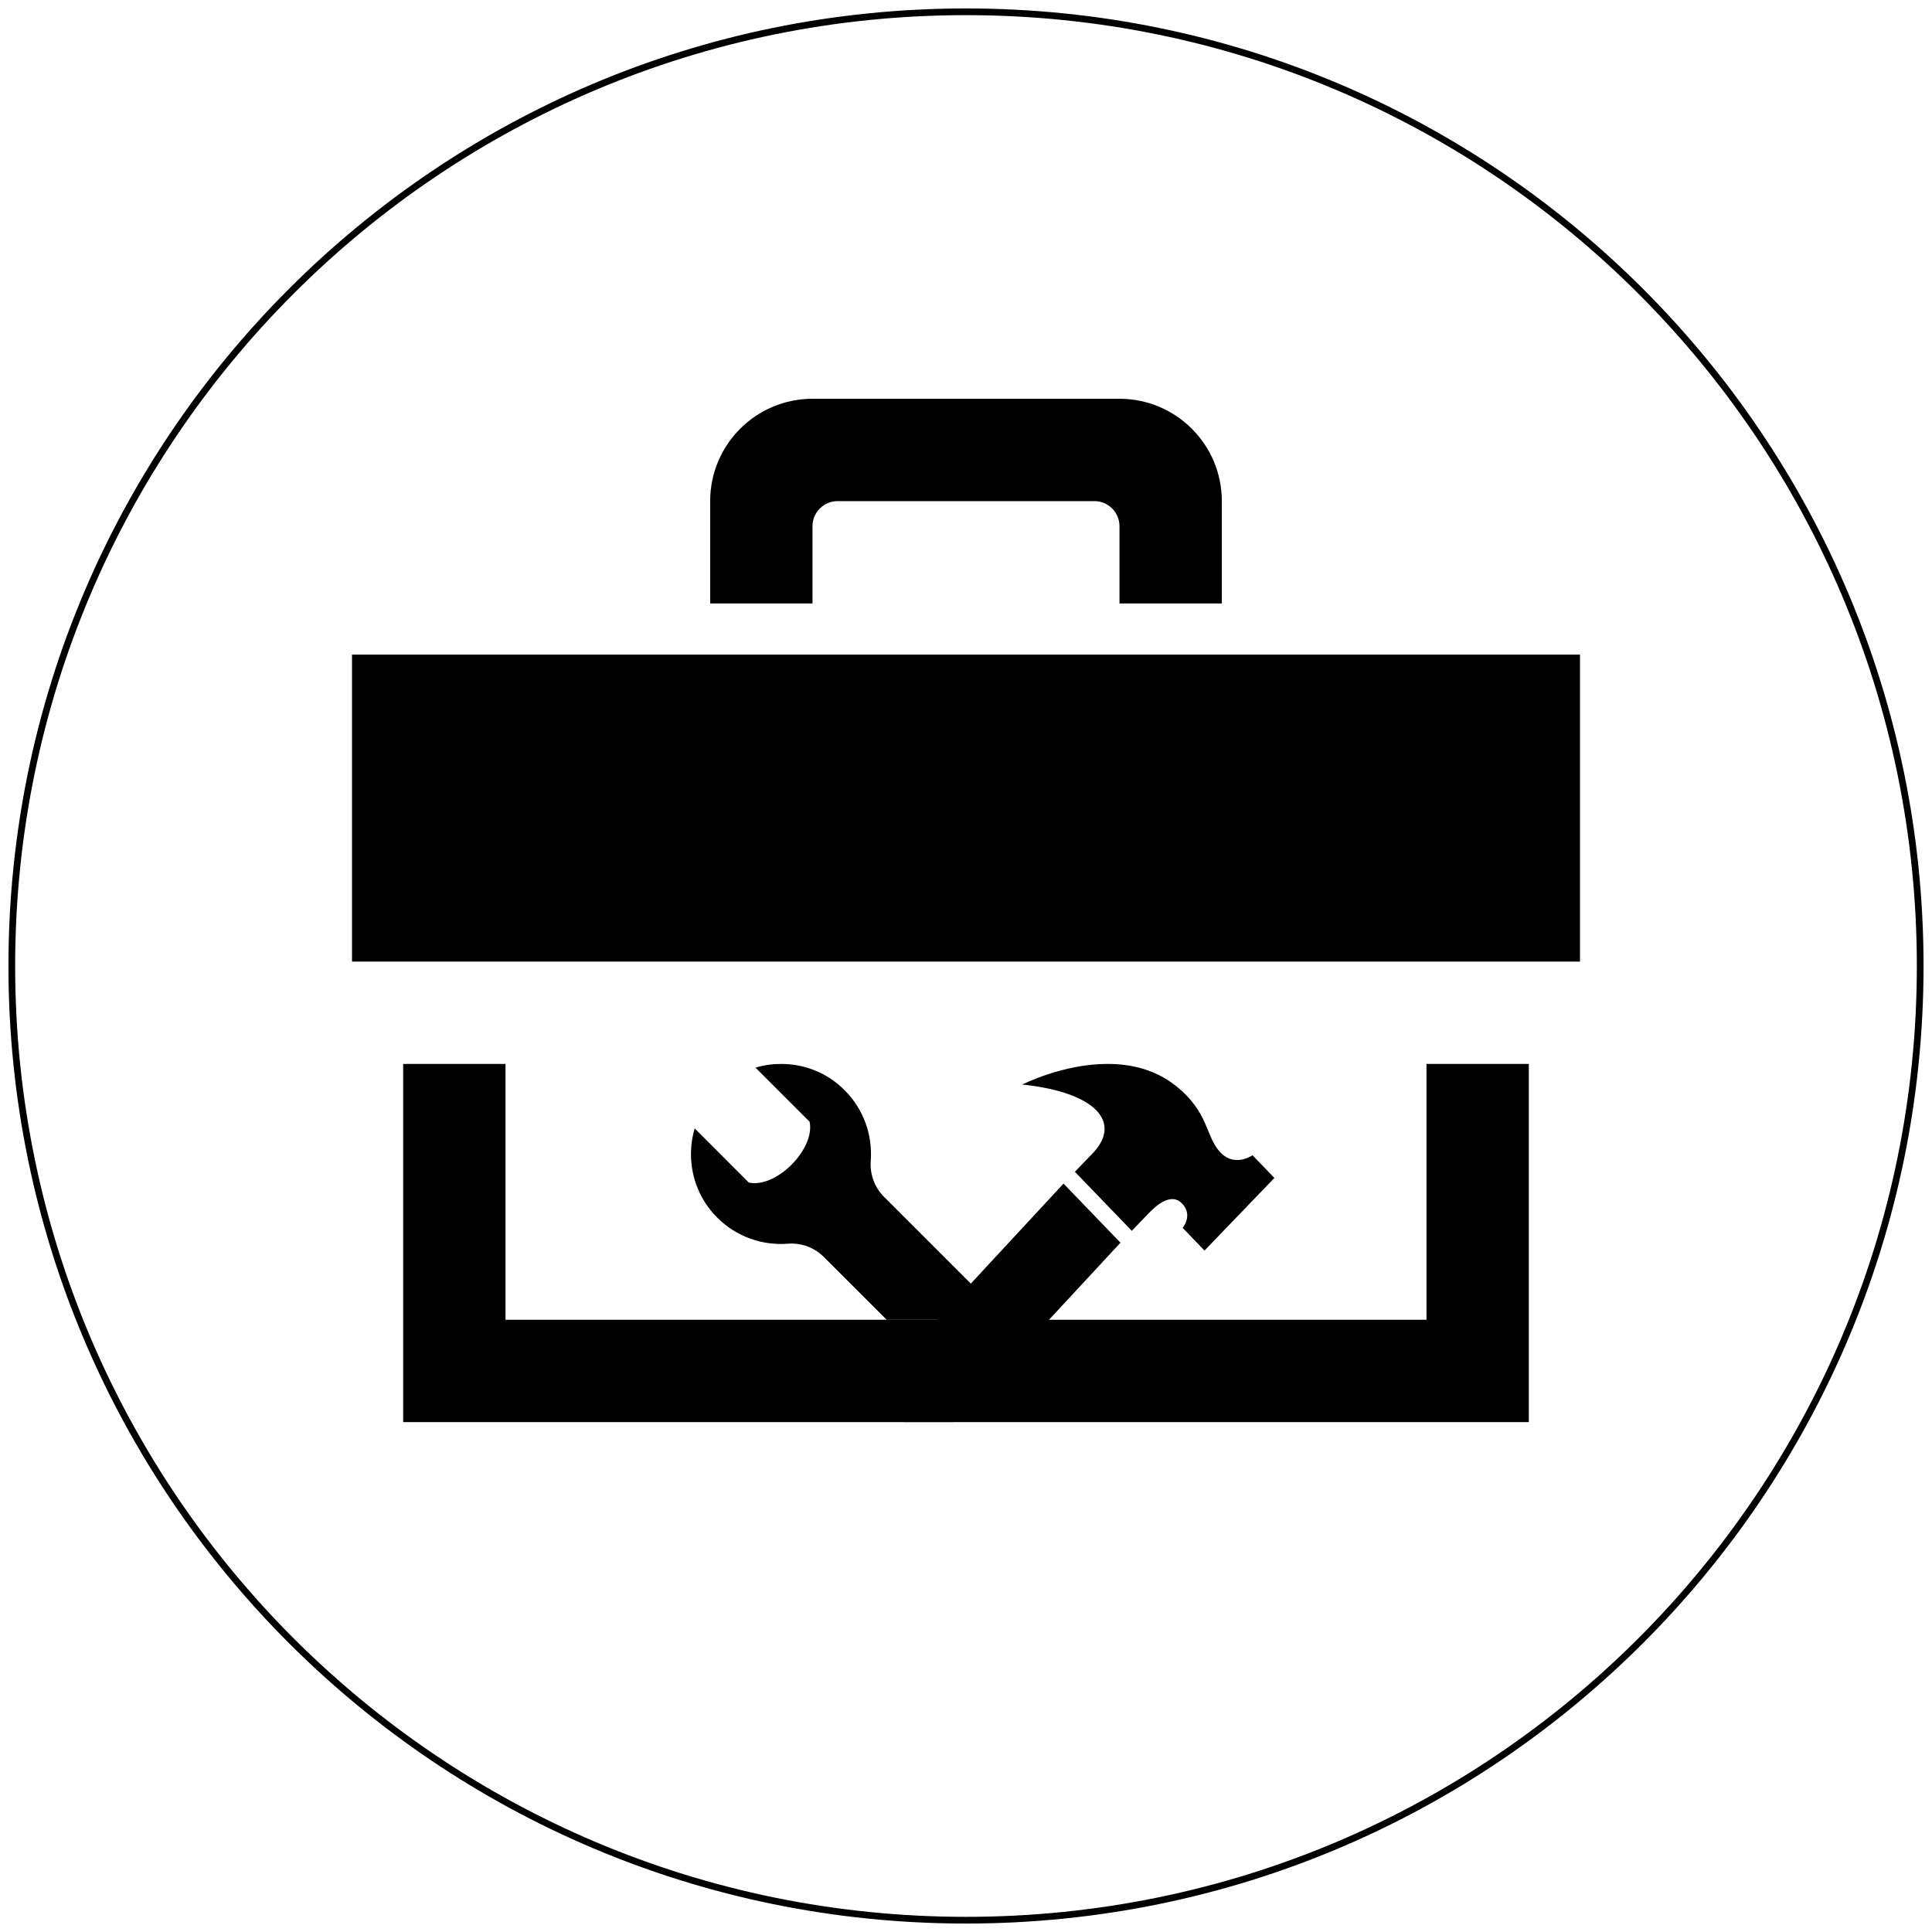
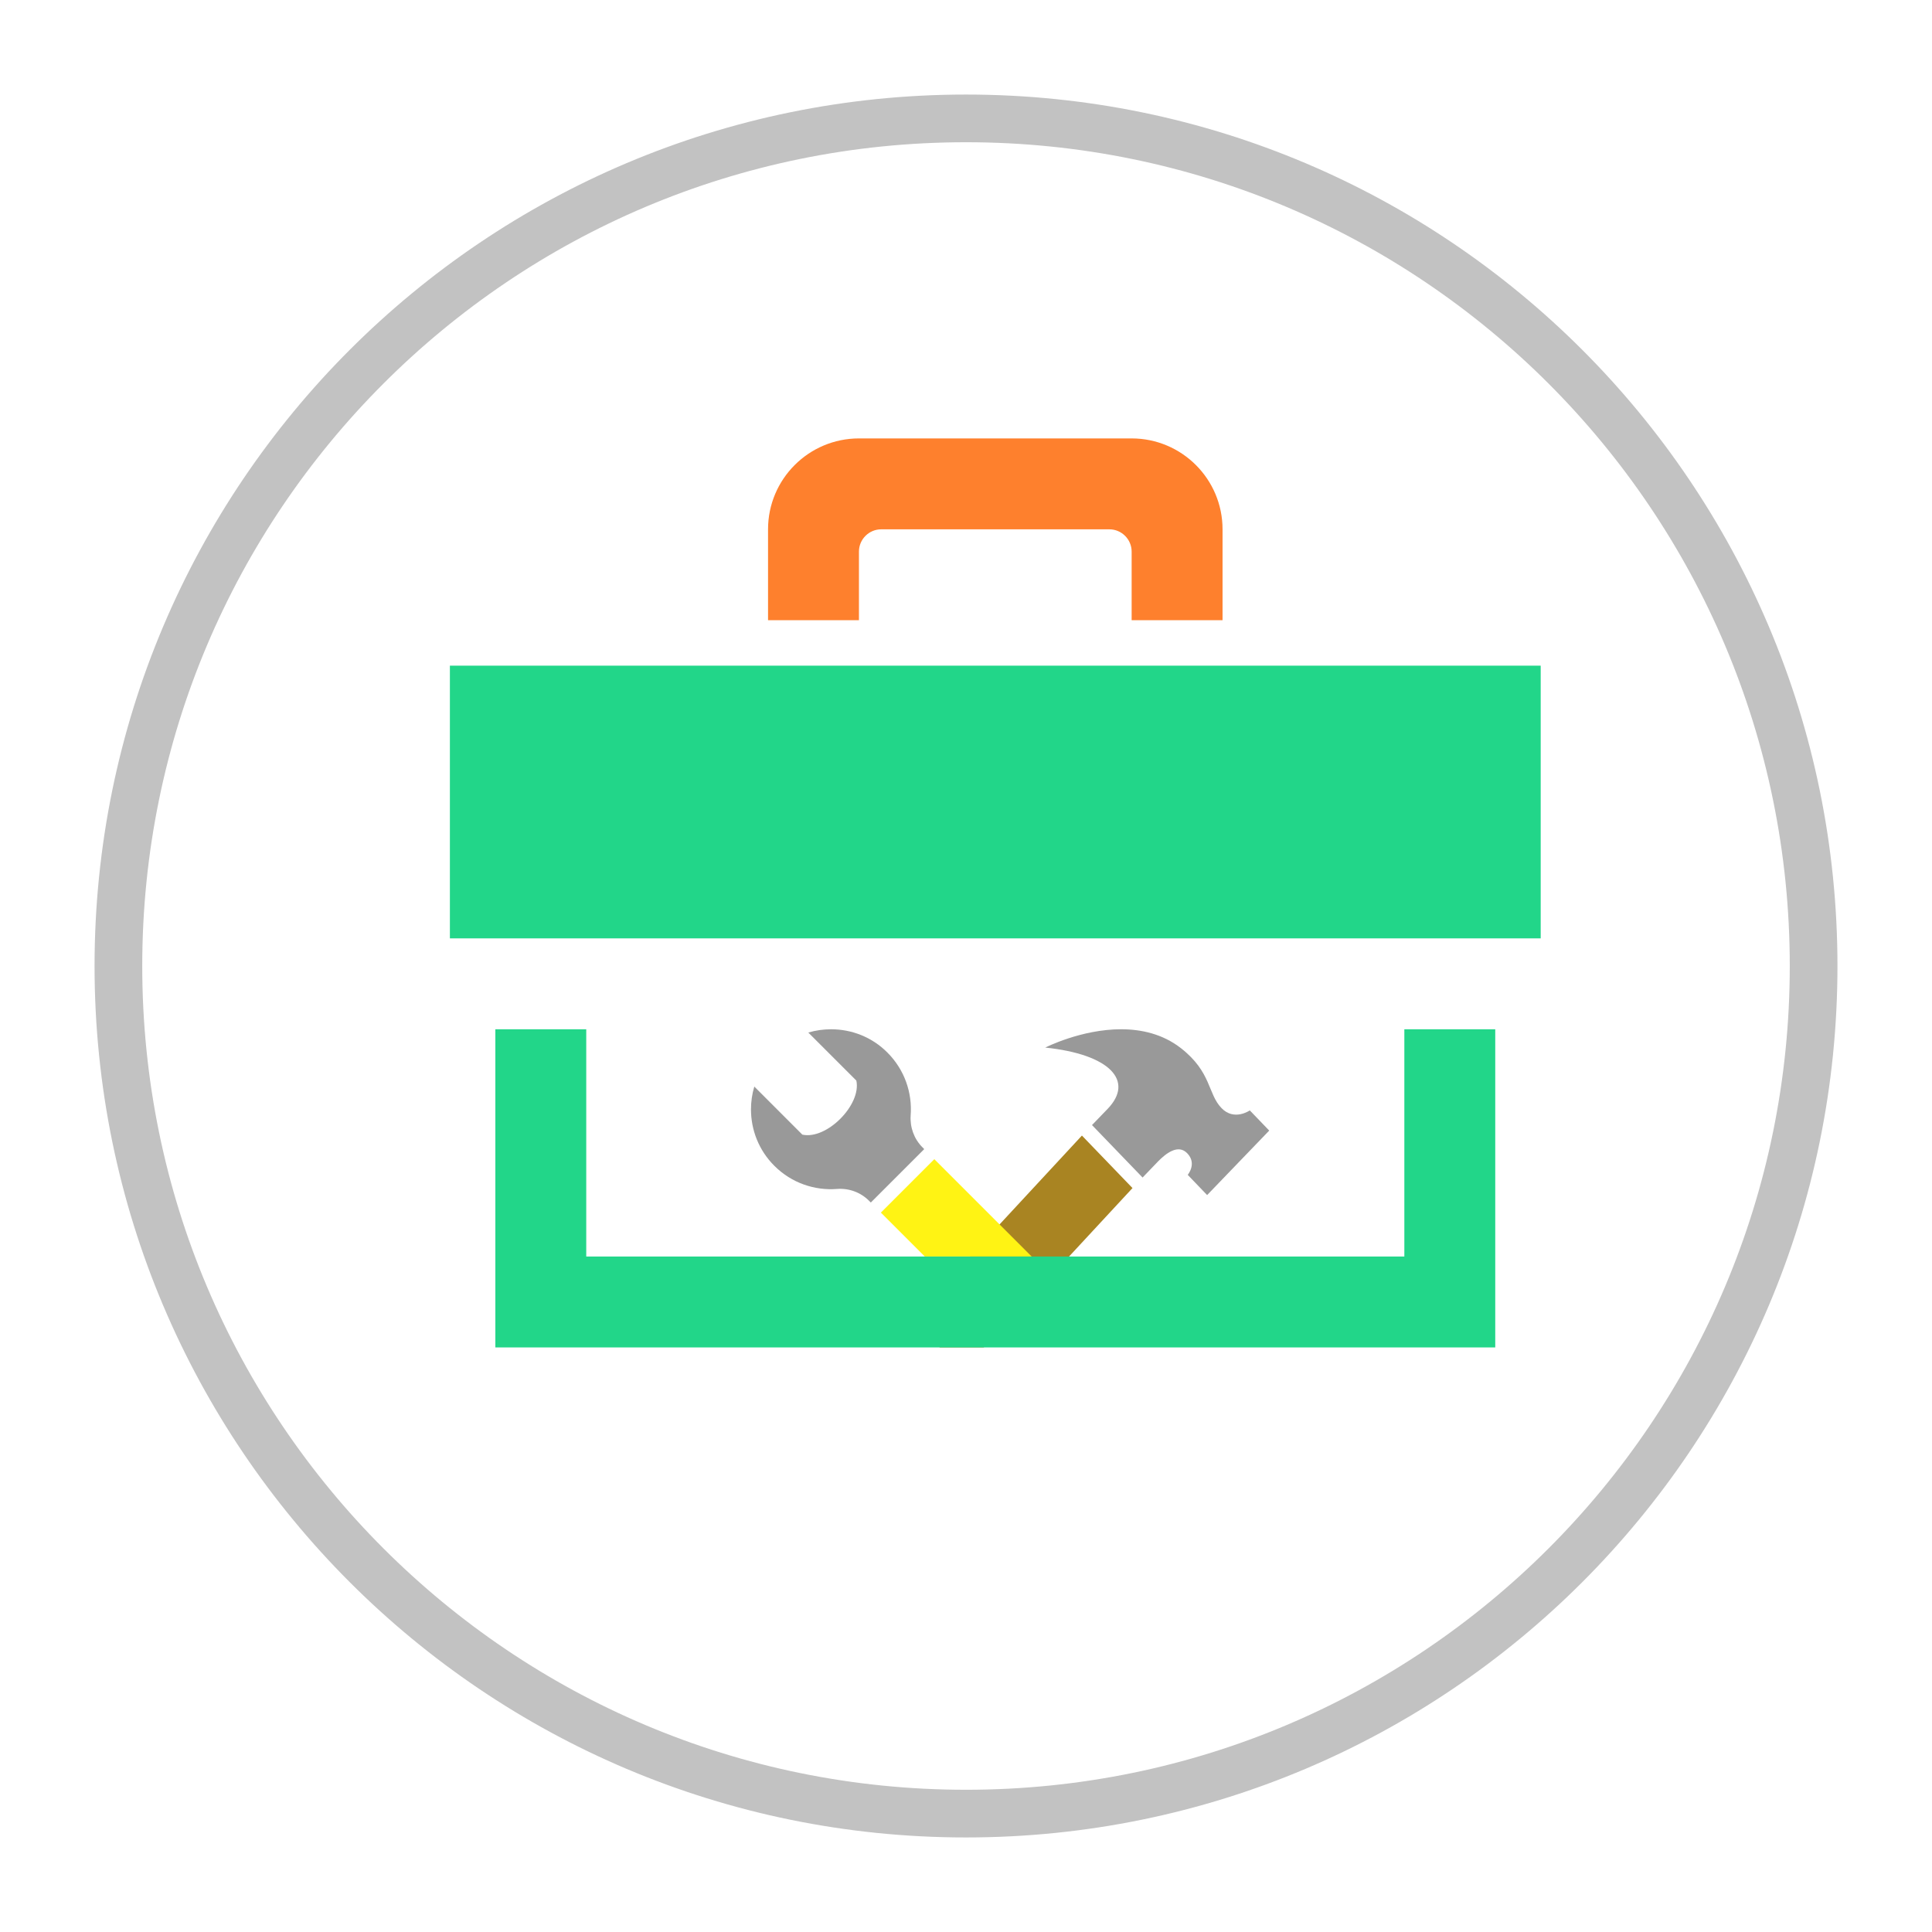
- <svg xmlns="http://www.w3.org/2000/svg" version="1.1" x="0px" y="0px" width="287.917px" height="287.917px" viewBox="0 -22.083 287.917 287.917" enable-background="new 0 -22.083 287.917 287.917" xml:space="preserve">
-   <g id="Layer_1">
+ <svg xmlns="http://www.w3.org/2000/svg" version="1.1" id="Layer_1" x="0px" y="0px" width="324.125px" height="324.125px" viewBox="0 -36.208 324.125 324.125" enable-background="new 0 -36.208 324.125 324.125" xml:space="preserve">
+   <g id="Layer_1_2_">
    <g id="Layer_1_1_">
-       <path d="M121.083,67.844h-15.25v-15.25c0-8.418,6.832-15.25,15.25-15.25h45.75c8.418,0,15.25,6.832,15.25,15.25v15.25h-15.25    V56.331c0-2.059-1.686-3.736-3.735-3.736H124.82c-2.06,0-3.736,1.677-3.736,3.736L121.083,67.844L121.083,67.844z" />
-       <rect x="52.458" y="75.469" width="183" height="45.75" />
-       <path d="M179.498,164.285l10.416-10.82l-3.257-3.386c0,0-2.622,1.837-4.75-0.39c-2.334-2.41-1.639-6.001-6.794-10.042    c-3.058-2.387-6.648-3.18-10.05-3.18c-6.709,0-12.719,3.073-12.719,3.073c10.882,1.13,14.96,5.604,10.469,10.277l-2.63,2.724    l8.486,8.8l2.563-2.668c1.365-1.404,3.409-2.982,4.926-1.404c1.686,1.739,0.084,3.622,0.084,3.622L179.498,164.285z" />
-       <g>
-         <path d="M131.756,156.293c-1.424-1.417-2.134-3.378-1.995-5.375c0.289-3.766-1.007-7.642-3.889-10.529     c-2.609-2.63-6.032-3.919-9.455-3.919c-1.29,0-2.578,0.176-3.83,0.549l8.061,8.059c0.877,4.044-4.972,9.969-9.059,9.068     l-8.06-8.067c-0.375,1.249-0.557,2.539-0.557,3.835c0,3.423,1.297,6.841,3.912,9.454c2.884,2.89,6.762,4.188,10.538,3.89     c1.99-0.151,3.956,0.57,5.37,1.998l9.341,9.34h17.933L131.756,156.293z" />
-         <polygon points="212.583,136.47 212.583,174.595 168.176,174.595 150.24,174.595 75.333,174.595 75.333,136.47 60.083,136.47      60.083,189.845 227.833,189.845 227.833,136.47    " />
-       </g>
-       <g>
-         <path d="M166.977,163.11l-8.486-8.807l-24.416,26.343c-1.12,1.159-1.752,2.745-1.752,4.4c0,1.966,0.937,3.651,2.324,4.796h7.351     c0.177-0.154,0.397-0.214,0.563-0.392L166.977,163.11z" />
-       </g>
+       <path fill="#A98422" d="M181.51,154.302l-24.417,26.344c-1.119,1.159-1.752,2.745-1.752,4.4c0,1.966,0.938,3.65,2.324,4.795h7.352    c0.176-0.153,0.396-0.213,0.563-0.391l24.416-26.341L181.51,154.302z" />
+       <path fill="#FE802D" d="M144.102,67.844h-15.25v-15.25c0-8.418,6.832-15.25,15.25-15.25h45.75c8.418,0,15.25,6.832,15.25,15.25    v15.25h-15.25V56.331c0-2.059-1.687-3.736-3.735-3.736h-38.278c-2.06,0-3.736,1.677-3.736,3.736L144.102,67.844L144.102,67.844z" />
+       <rect x="75.477" y="75.469" fill="#22D689" width="183" height="45.75" />
+       <path fill="#999999" d="M202.516,164.285l10.416-10.82l-3.256-3.385c0,0-2.623,1.836-4.75-0.391    c-2.334-2.41-1.64-6.001-6.795-10.042c-3.058-2.387-6.648-3.18-10.05-3.18c-6.709,0-12.72,3.073-12.72,3.073    c10.883,1.13,14.961,5.604,10.47,10.277l-2.63,2.724l8.486,8.801l2.563-2.668c1.365-1.404,3.409-2.982,4.926-1.404    c1.686,1.738,0.084,3.622,0.084,3.622L202.516,164.285z" />
+       <path fill="#999999" d="M154.775,156.292c-1.424-1.416-2.135-3.377-1.995-5.375c0.288-3.766-1.007-7.642-3.89-10.528    c-2.608-2.63-6.032-3.919-9.455-3.919c-1.29,0-2.578,0.176-3.83,0.549l8.061,8.059c0.877,4.045-4.972,9.969-9.059,9.068    l-8.06-8.066c-0.375,1.248-0.557,2.539-0.557,3.834c0,3.424,1.297,6.842,3.912,9.455c2.884,2.889,6.762,4.188,10.538,3.889    c1.99-0.15,3.956,0.57,5.37,1.998l0.281,0.281l8.964-8.964L154.775,156.292z" />
+       <polygon fill="#FFF314" points="173.084,174.596 156.746,158.262 147.782,167.227 155.152,174.596   " />
+       <polygon fill="#22D689" points="235.602,136.47 235.602,174.595 191.194,174.595 173.258,174.595 98.352,174.595 98.352,136.47     83.102,136.47 83.102,189.845 250.852,189.845 250.852,136.47   " />
    </g>
  </g>
  <g id="circle">
-     <circle fill="none" stroke="#000000" stroke-miterlimit="10" cx="143.958" cy="121.875" r="142.2" />
+     <circle fill="none" stroke="#C2C2C2" stroke-width="8" stroke-miterlimit="10" cx="162.064" cy="125.855" r="142.2" />
  </g>
</svg>
